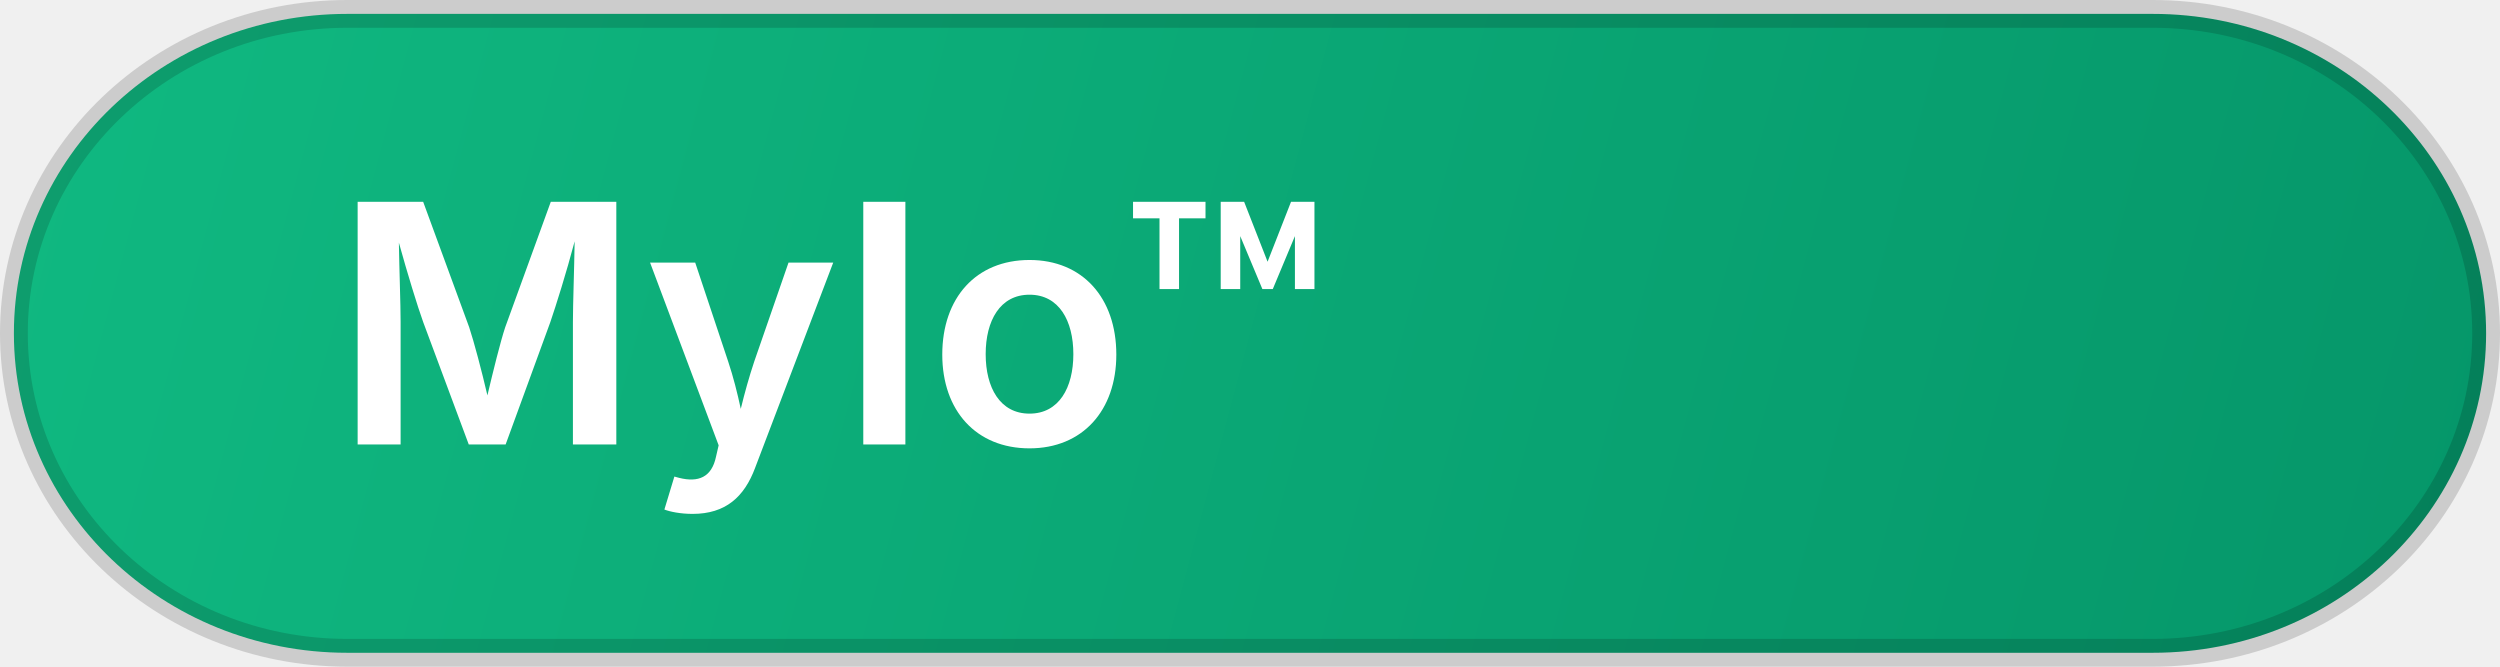
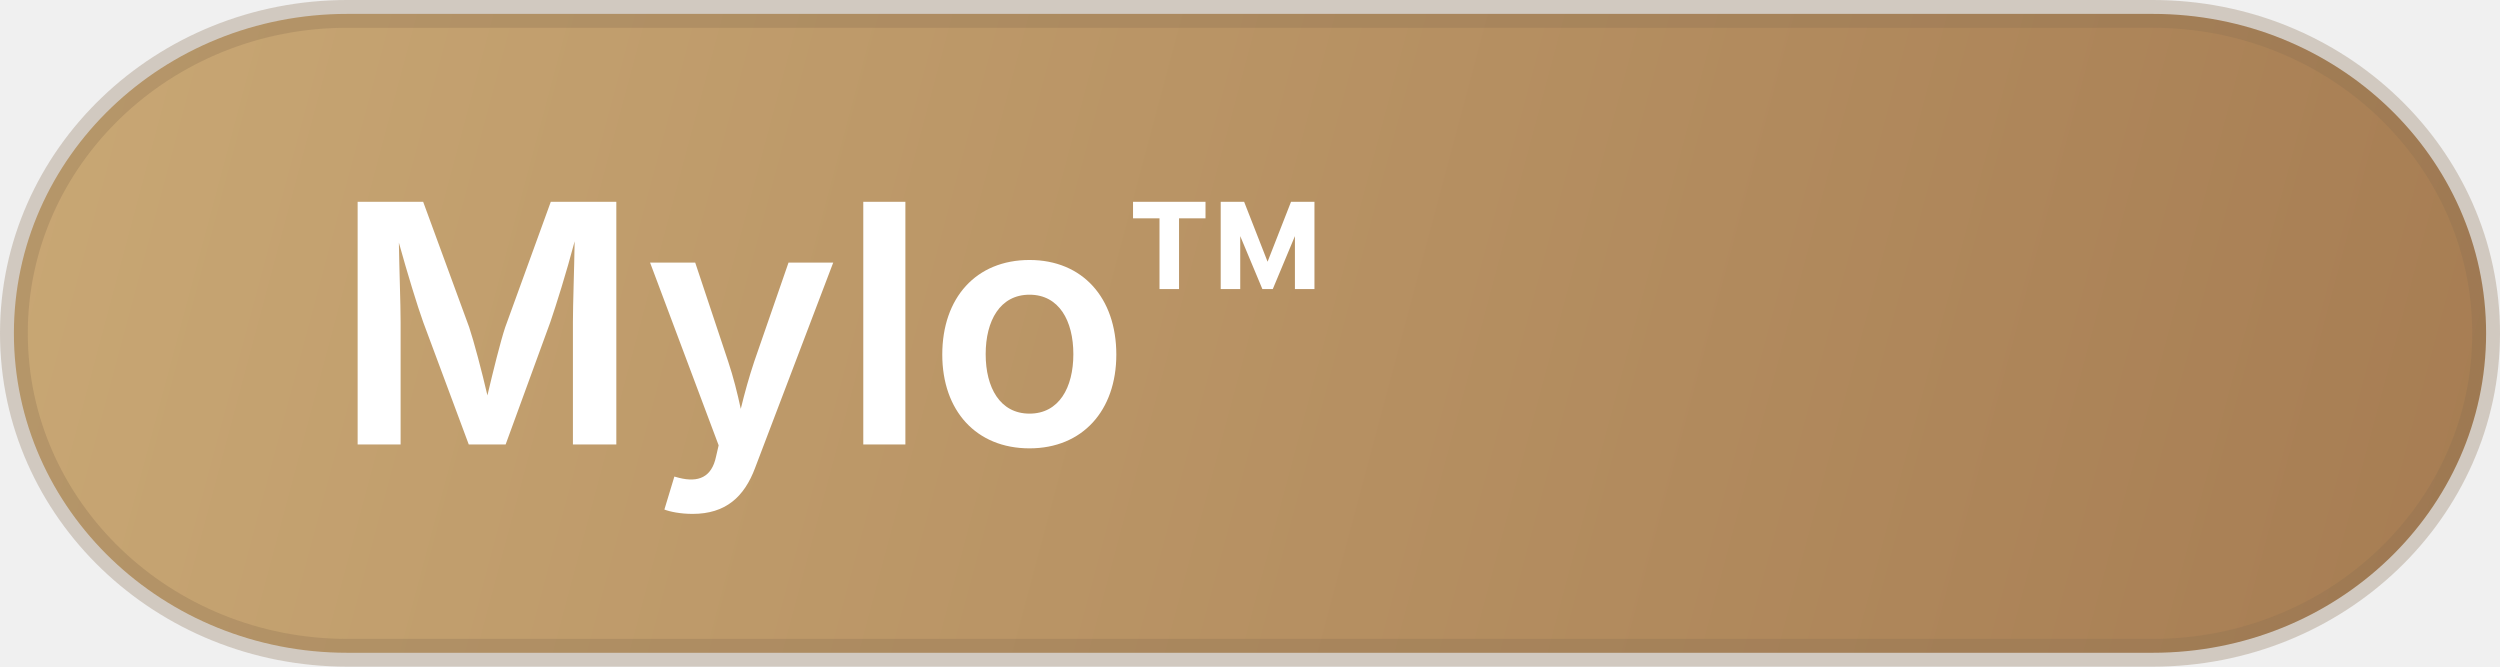
<svg xmlns="http://www.w3.org/2000/svg" width="90" height="24" viewBox="0 0 90 24" fill="none">
  <defs>
    <linearGradient id="g" x1="0" y1="0" x2="90" y2="24" gradientUnits="userSpaceOnUse">
-       <stop stop-color="#10B981" />
-       <stop offset="1" stop-color="#059669" />
+       <stop stop-color="#C9A875" />
+       <stop offset="1" stop-color="#A67C52" />
    </linearGradient>
  </defs>
-   <rect x="0.5" y="0.5" rx="12" width="89" height="23" fill="url(#g)" stroke="rgba(0,0,0,0.15)" />
+   <rect x="0.5" y="0.5" rx="12" width="89" height="23" fill="url(#g)" stroke="rgba(139,111,82,0.3)" />
  <text x="12" y="16" font-family="Inter, system-ui, -apple-system, Segoe UI, Roboto, Helvetica, Arial, sans-serif" font-size="12" font-weight="600" fill="#fff">Mylo™</text>
</svg>
